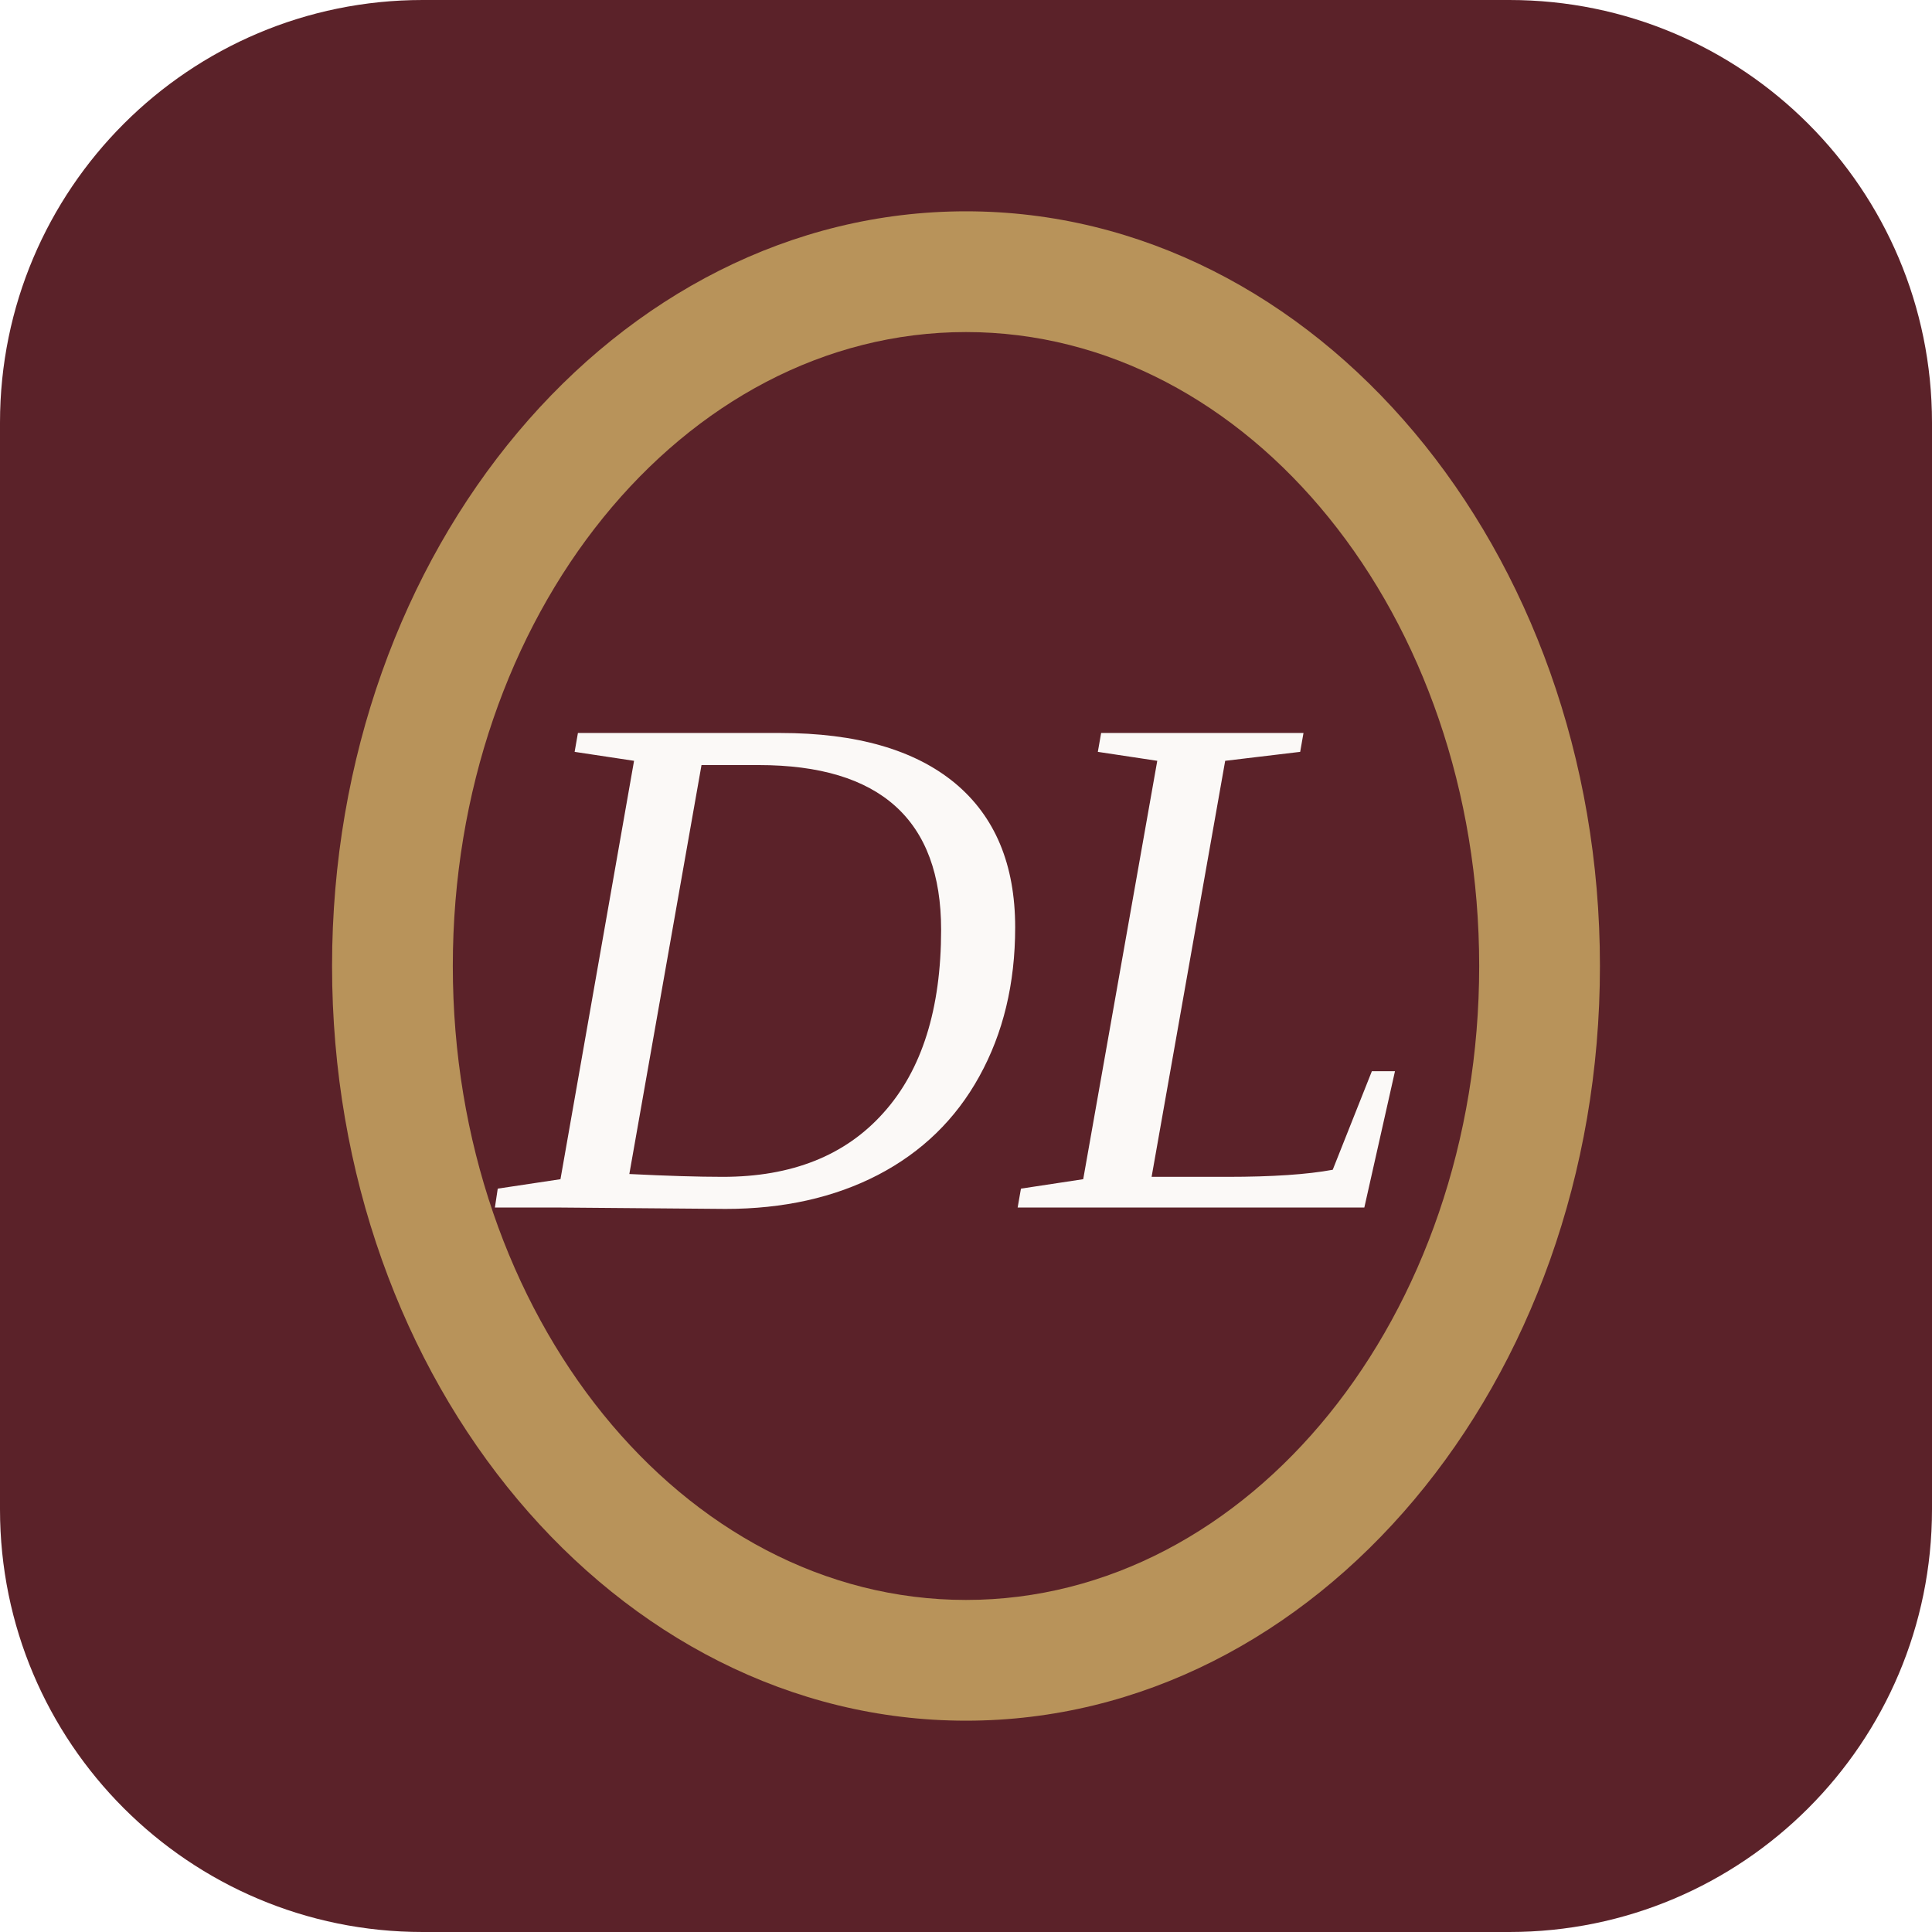
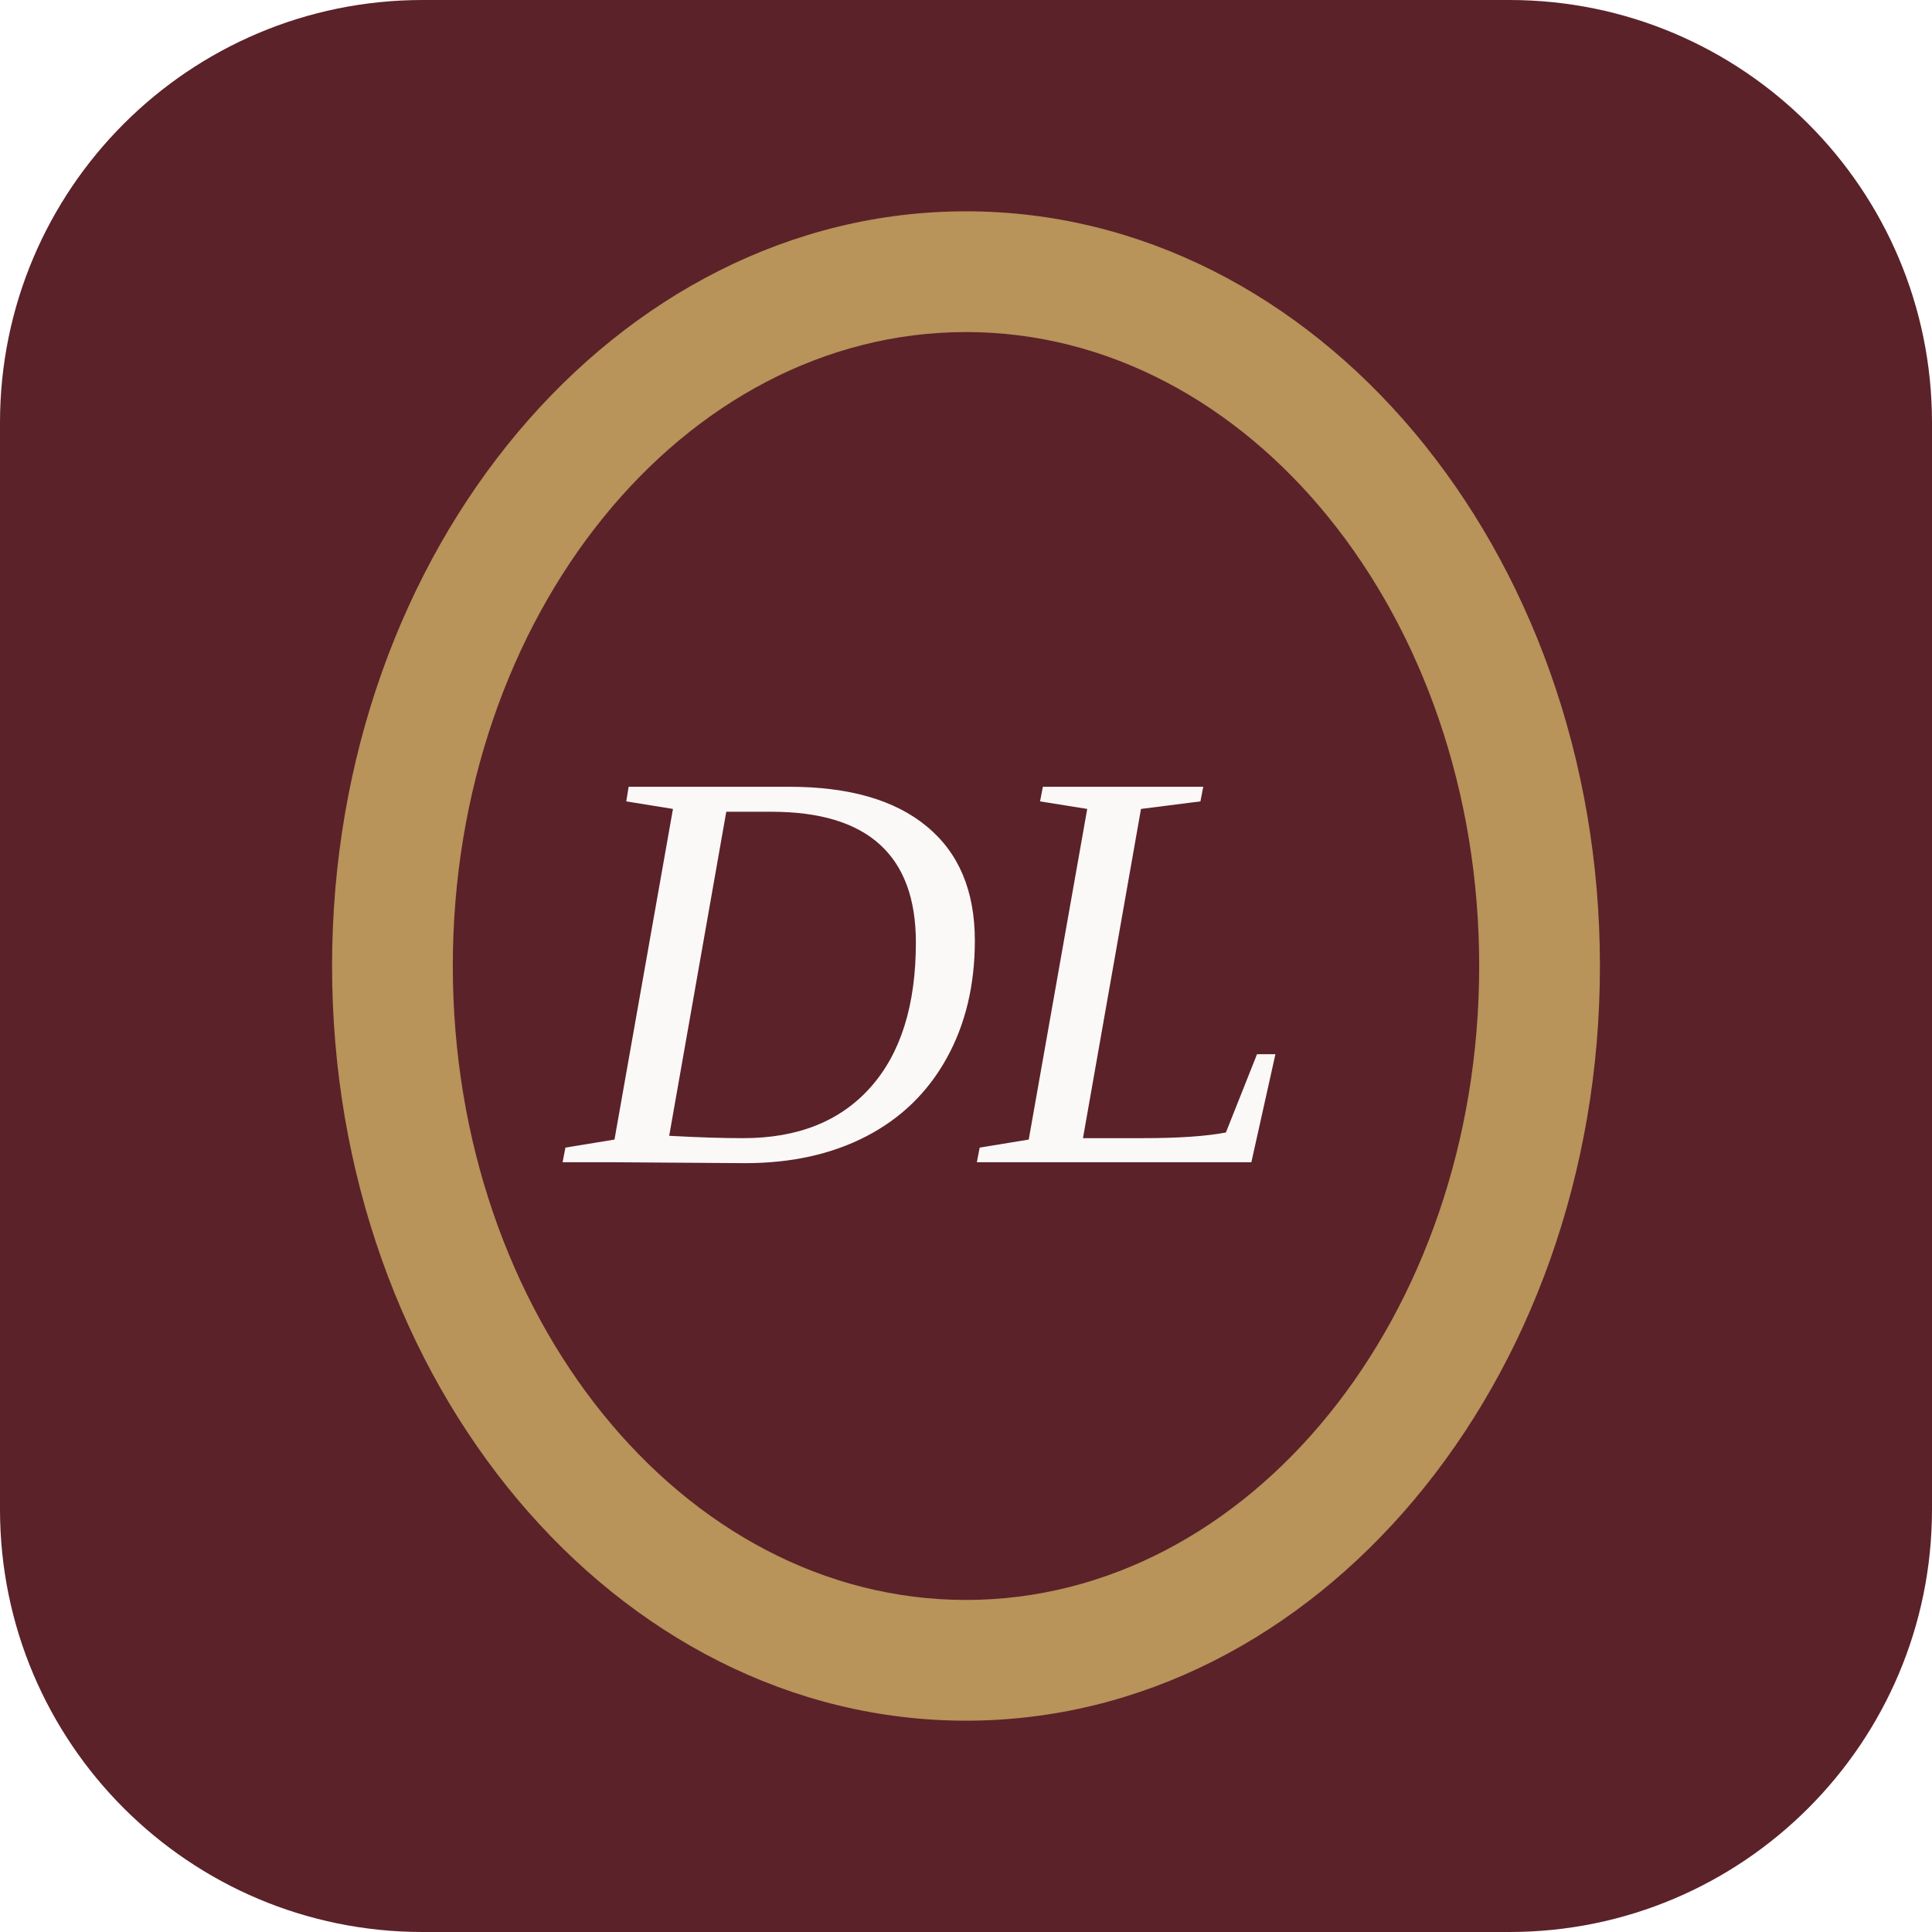
<svg xmlns="http://www.w3.org/2000/svg" viewBox="0 0 64 64" width="64" height="64">
  <rect width="64" height="64" rx="14" fill="#5B2229" />
  <ellipse cx="32" cy="32" rx="21" ry="25" fill="#B8935A" />
  <ellipse cx="32" cy="32" rx="17" ry="21" fill="#5B2229" />
-   <text x="32" y="40" text-anchor="middle" font-family="Georgia, 'Times New Roman', serif" font-style="italic" font-size="24" fill="#FBF9F7">DL</text>
+   <text x="31" y="38.5" text-anchor="middle" font-family="Georgia, 'Times New Roman', serif" font-style="italic" font-size="19" fill="#FBF9F7">DL</text>
</svg>
